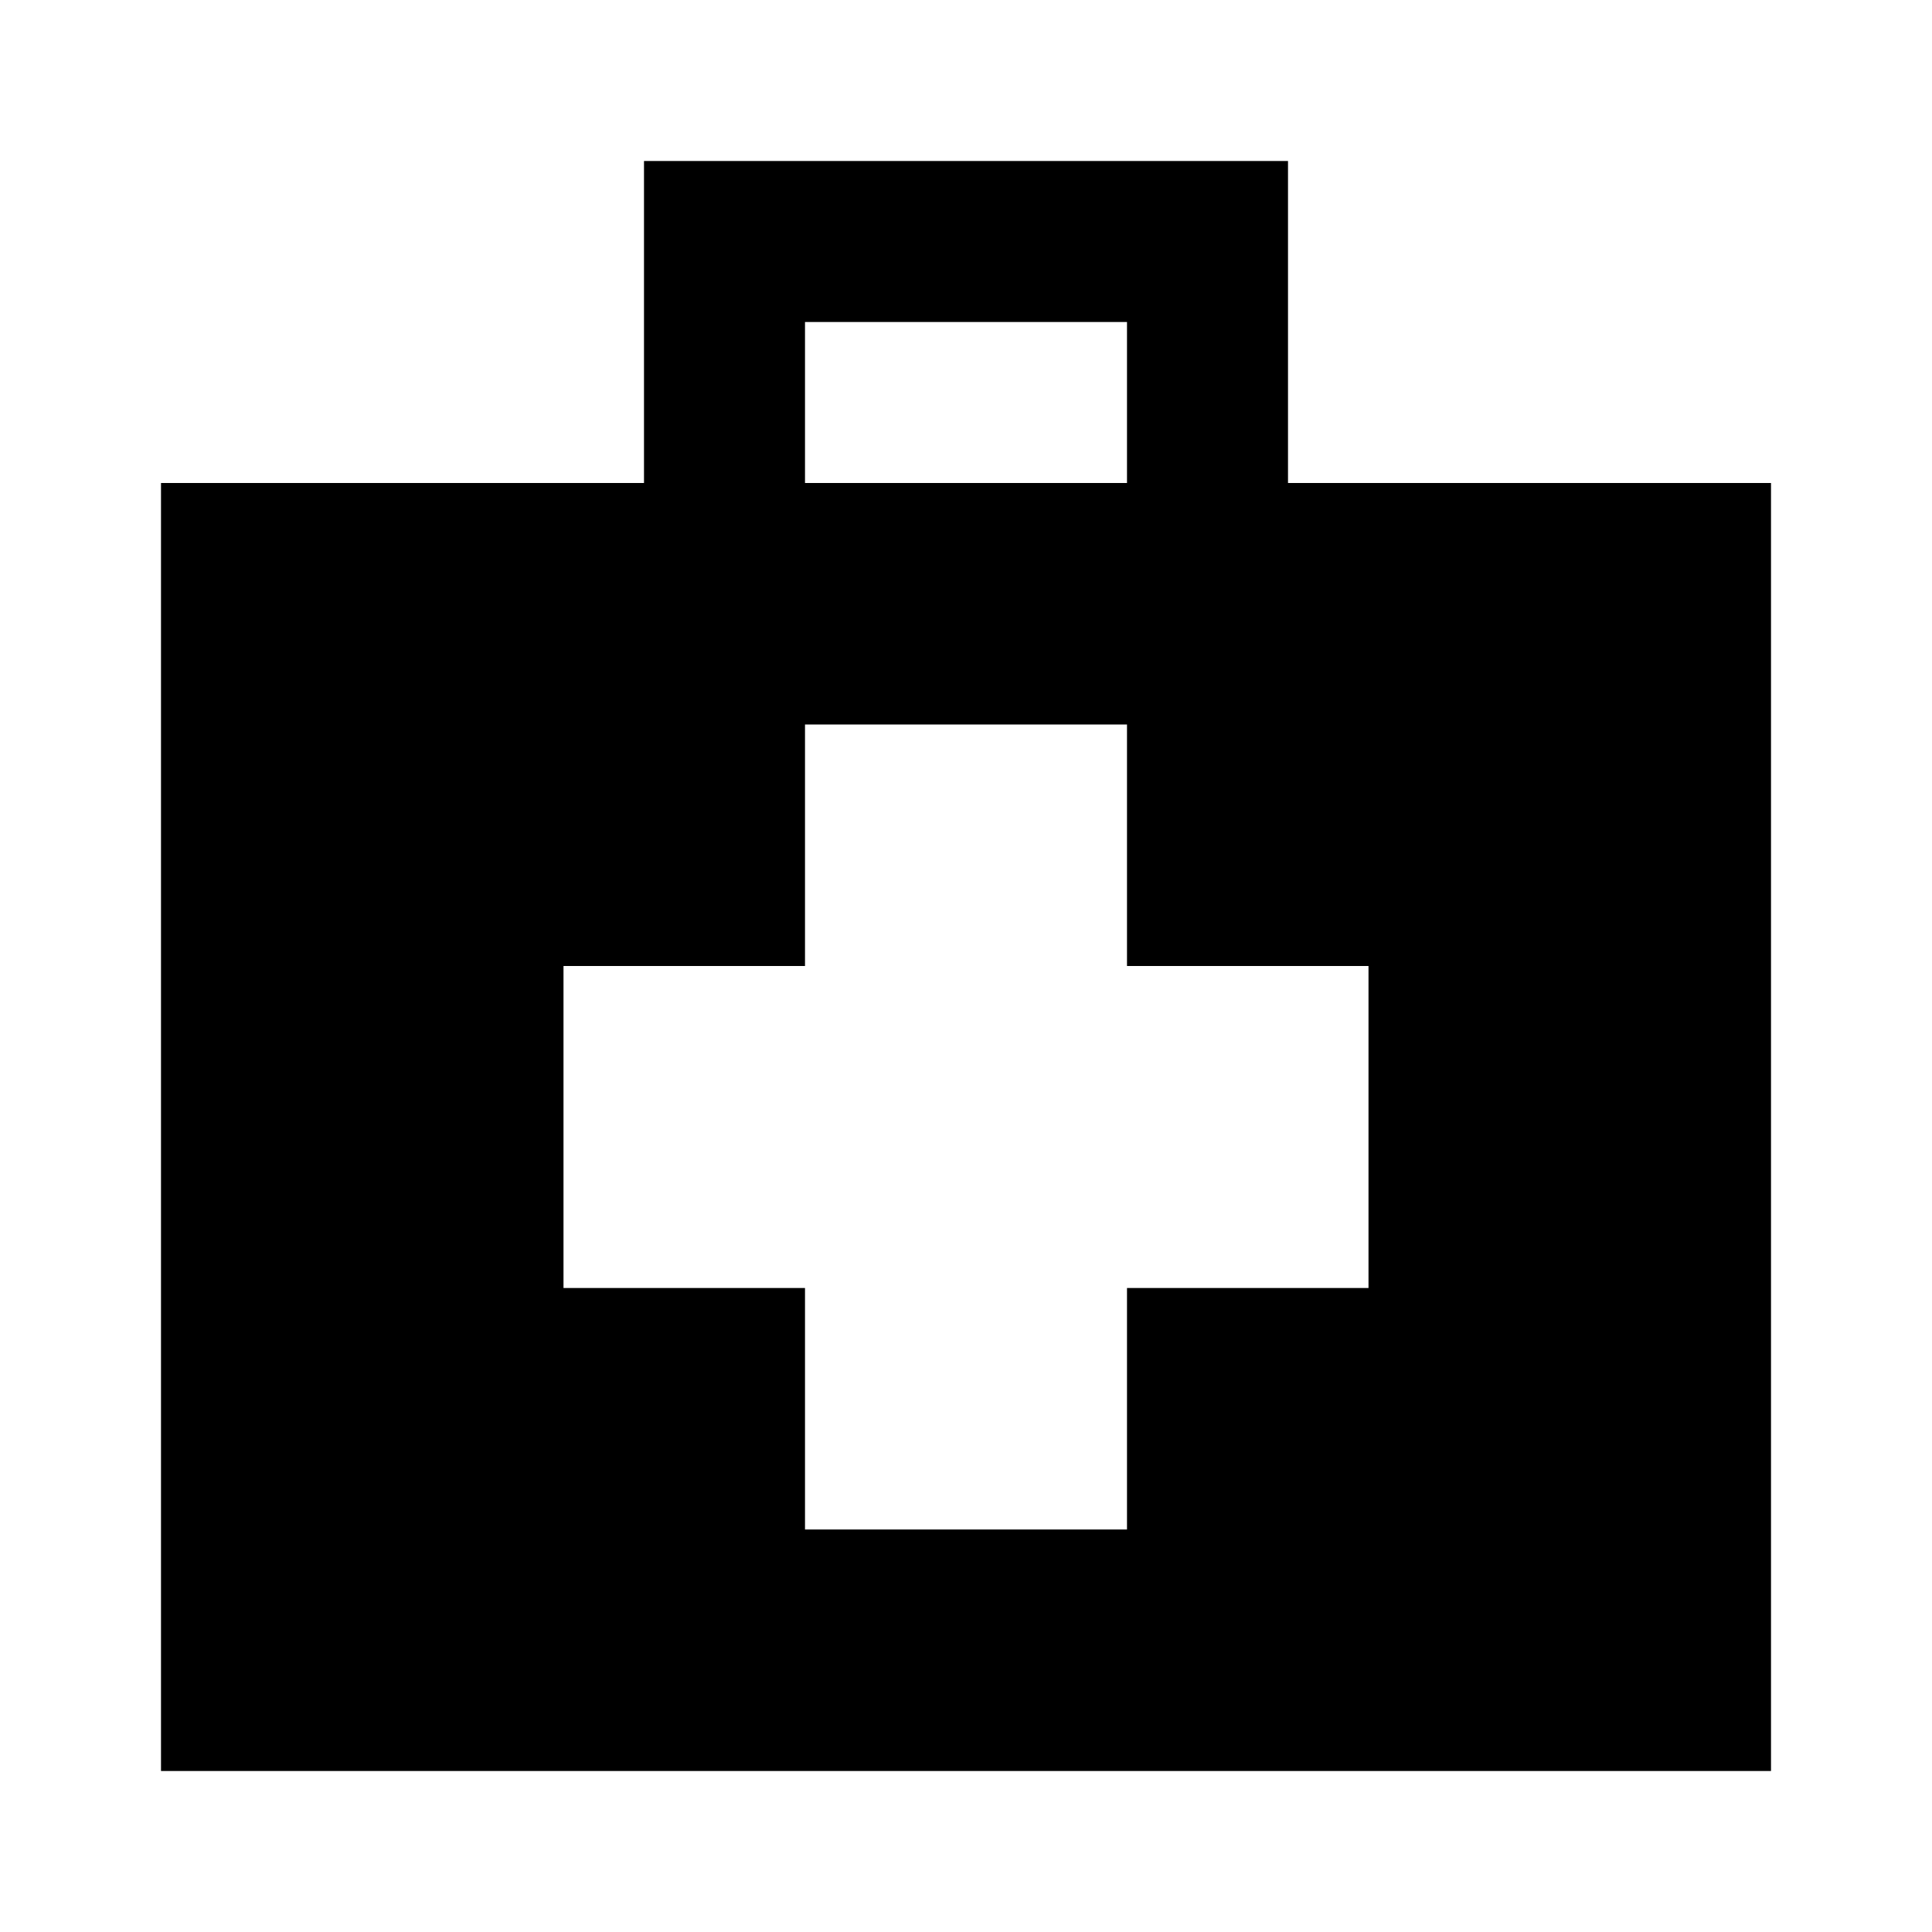
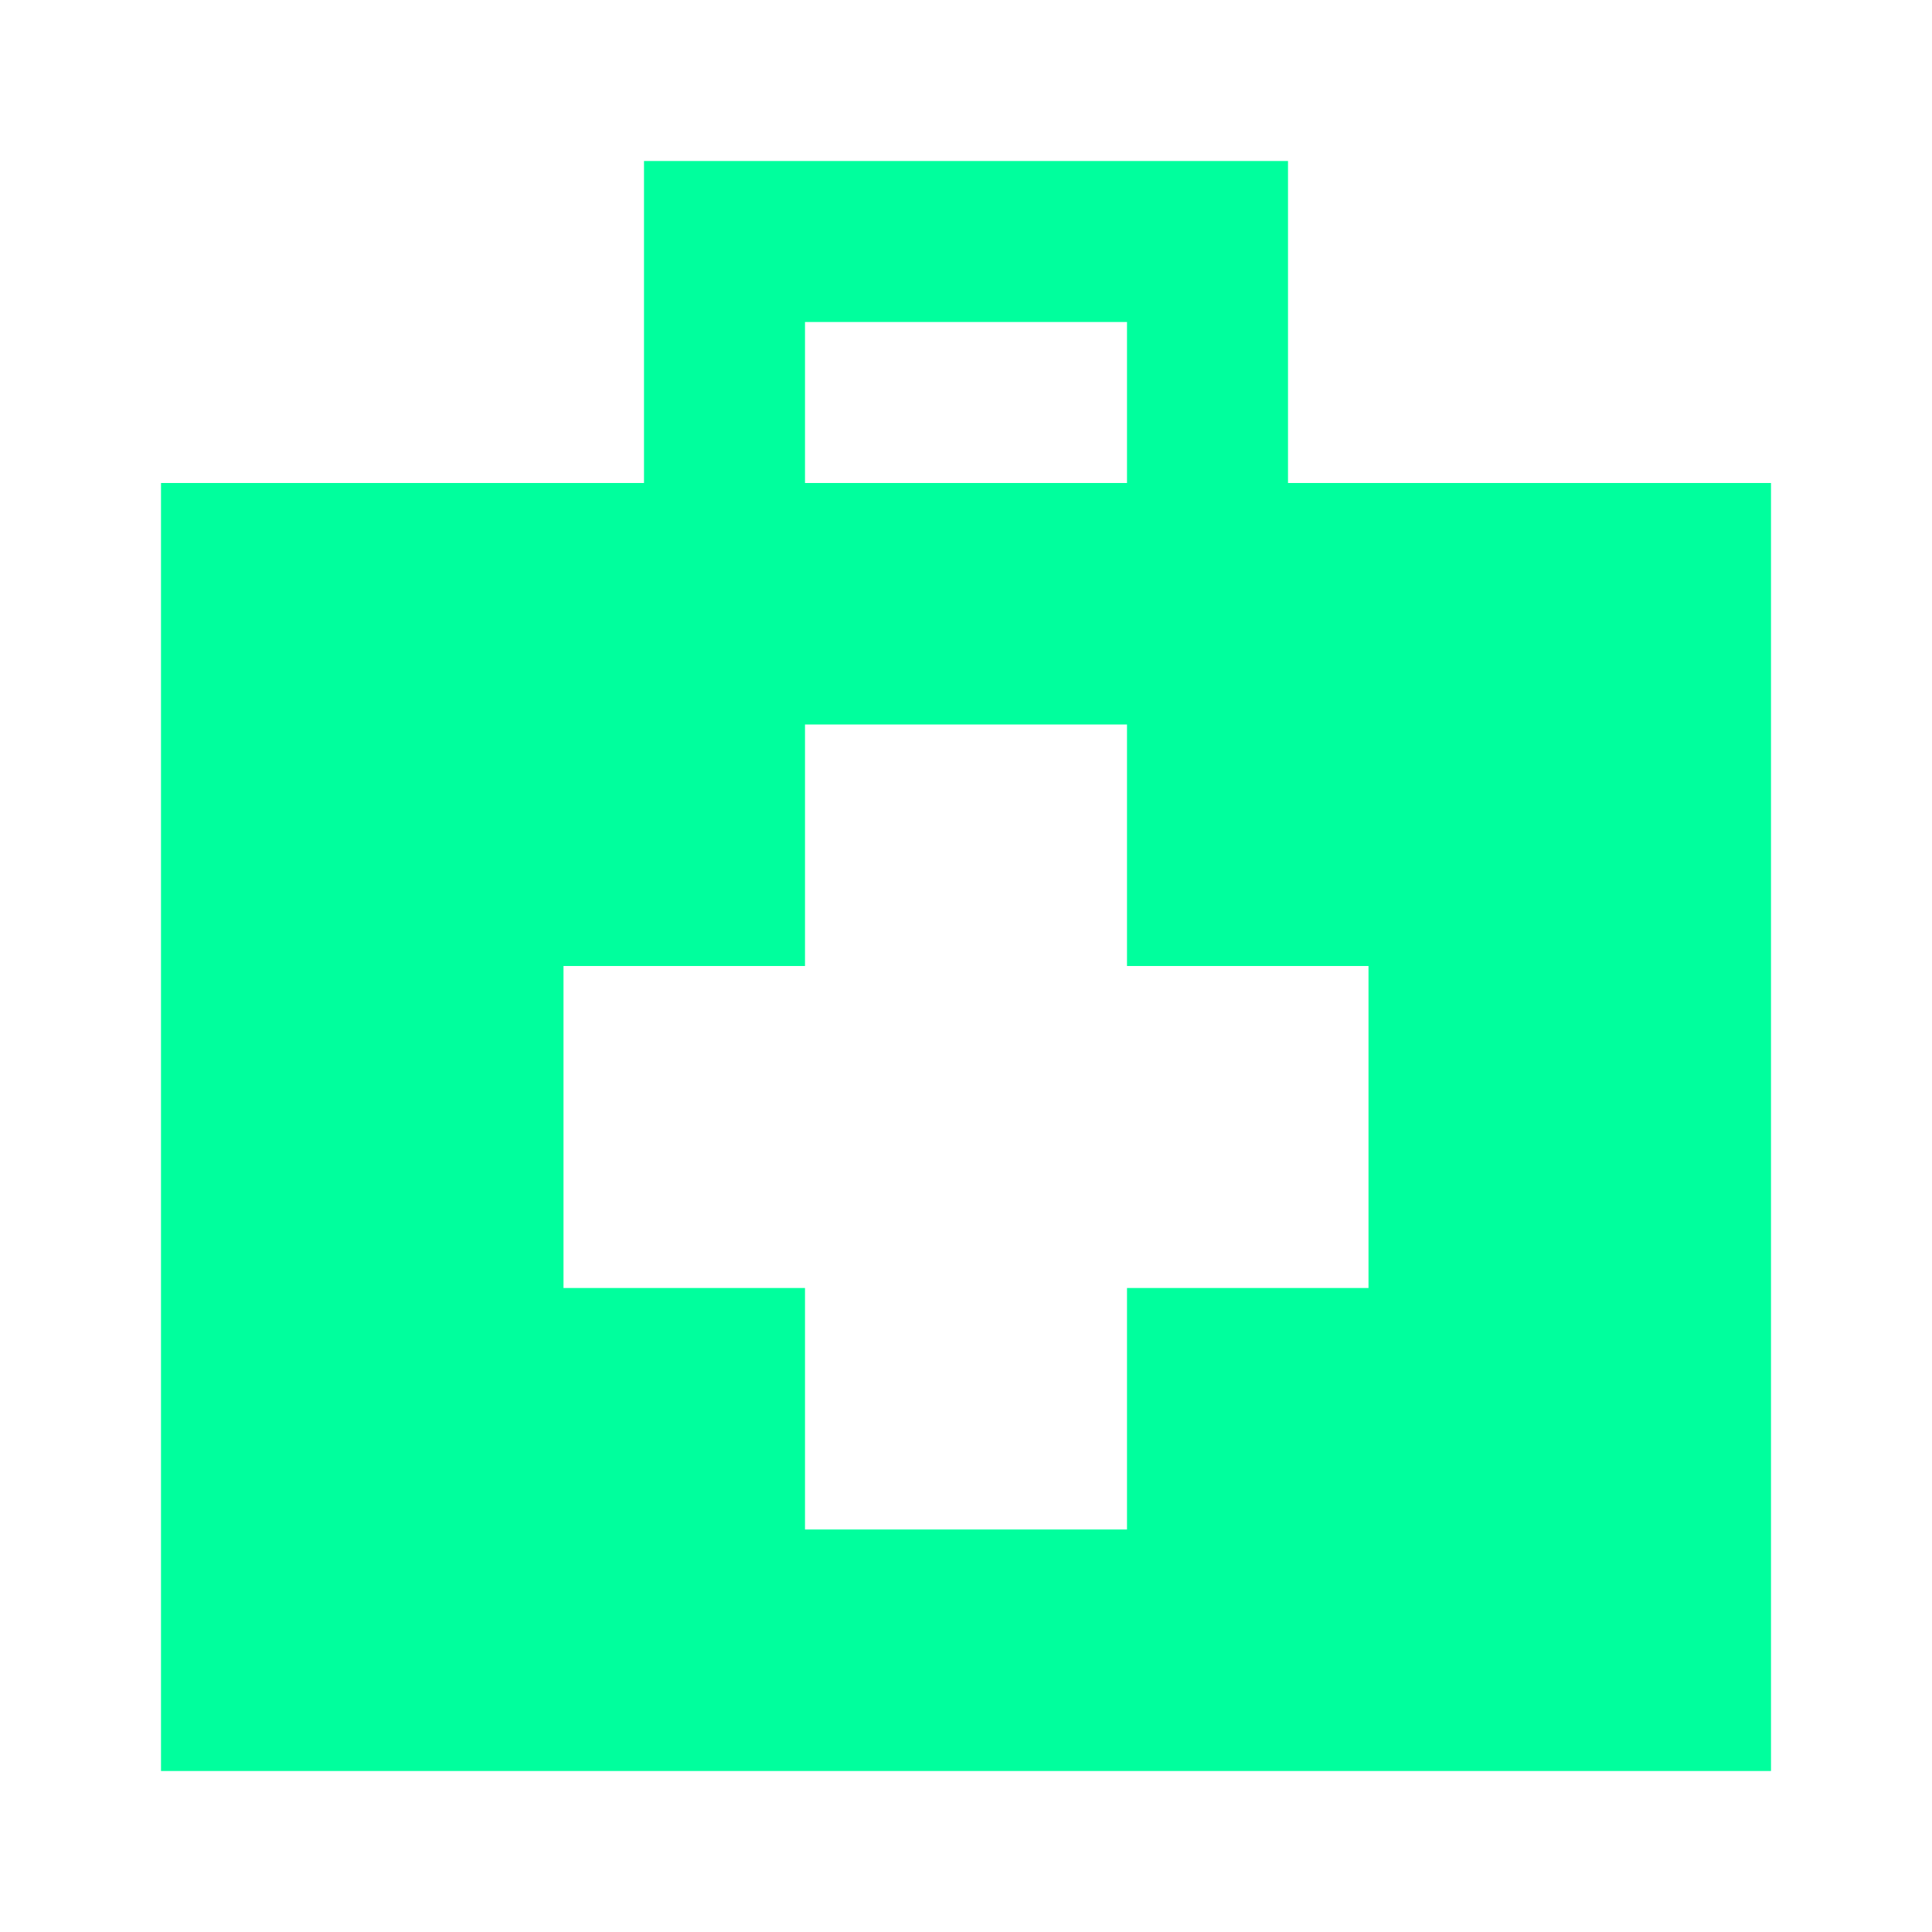
<svg xmlns="http://www.w3.org/2000/svg" viewBox="0 0 24 24">
-   <path d="M8,2 L16,2 L16,6 L22,6 L22,22 L2,22 L2,6 L8,6 Z M10,4 L10,6 L14,6 L14,4 Z M10,9 L10,12 L7,12 L7,16 L10,16 L10,19 L14,19 L14,16 L17,16 L17,12 L14,12 L14,9 Z" fill="currentColor" fill-rule="evenodd" />
+   <path d="M8,2 L16,2 L16,6 L22,6 L22,22 L2,22 L2,6 L8,6 Z M10,4 L10,6 L14,6 L14,4 Z M10,9 L10,12 L7,12 L7,16 L10,16 L10,19 L14,19 L14,16 L17,16 L17,12 L14,12 L14,9 Z" fill="#00FF9D" fill-rule="evenodd" />
</svg>
